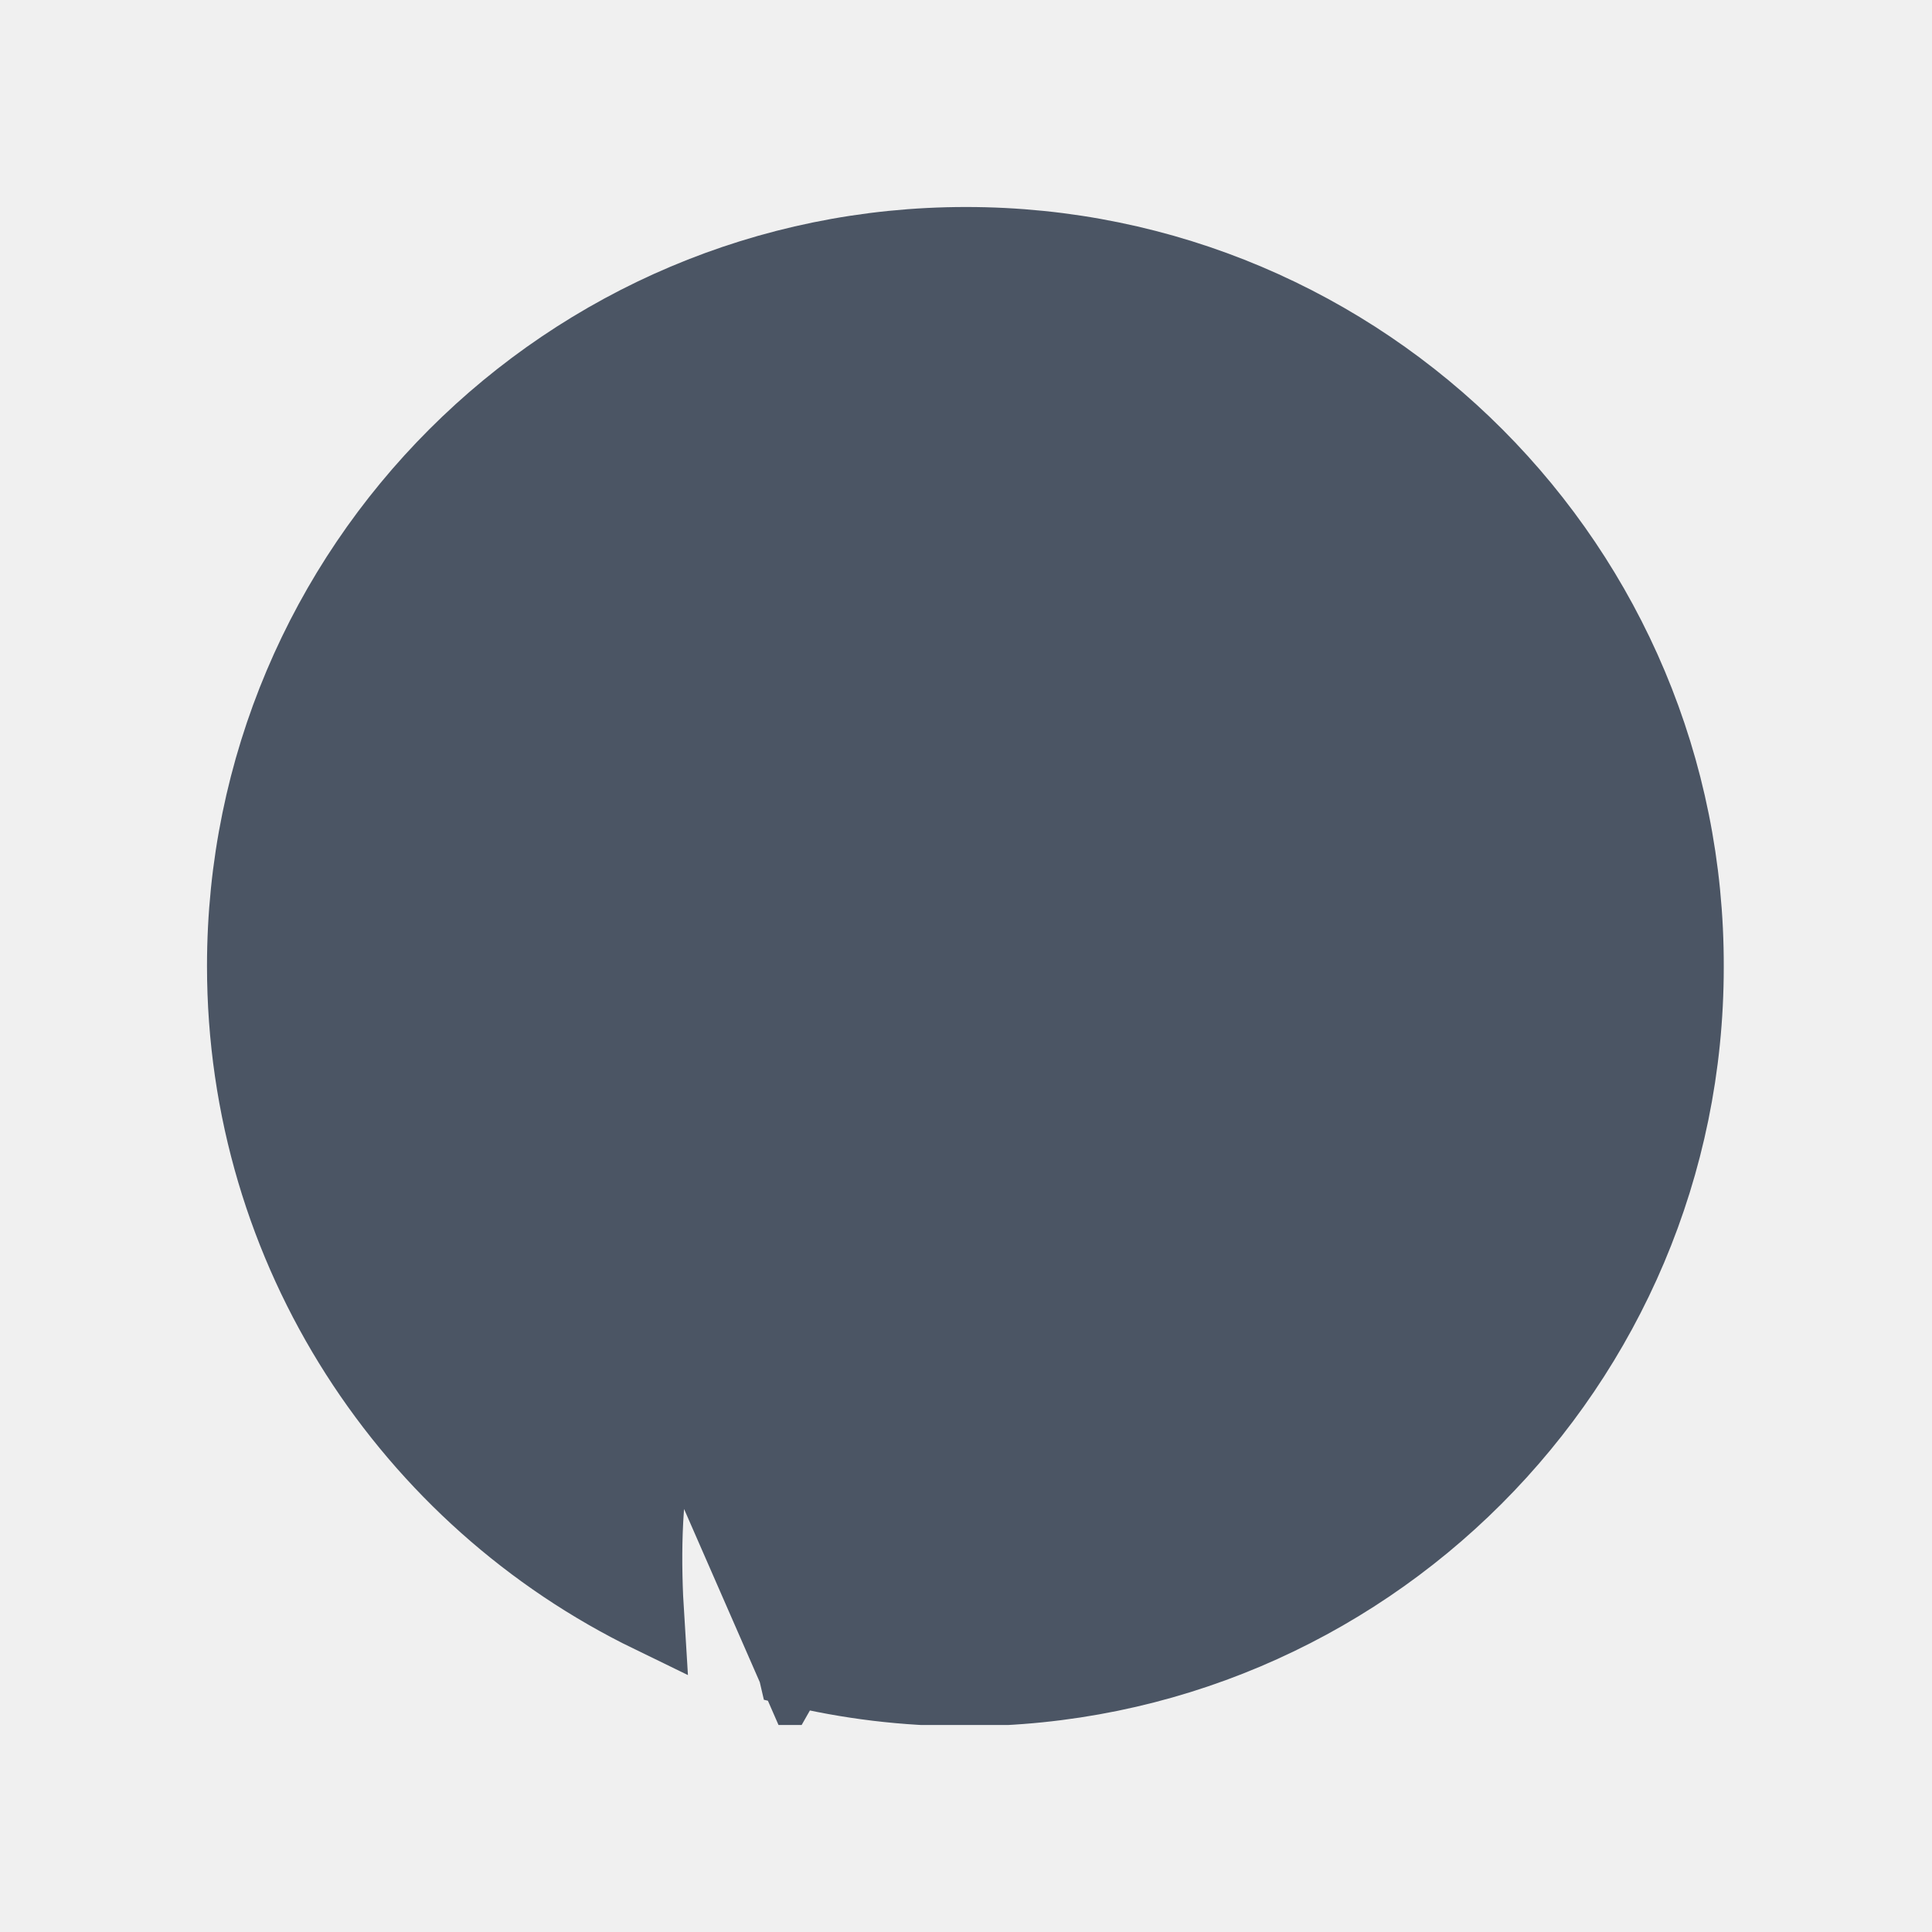
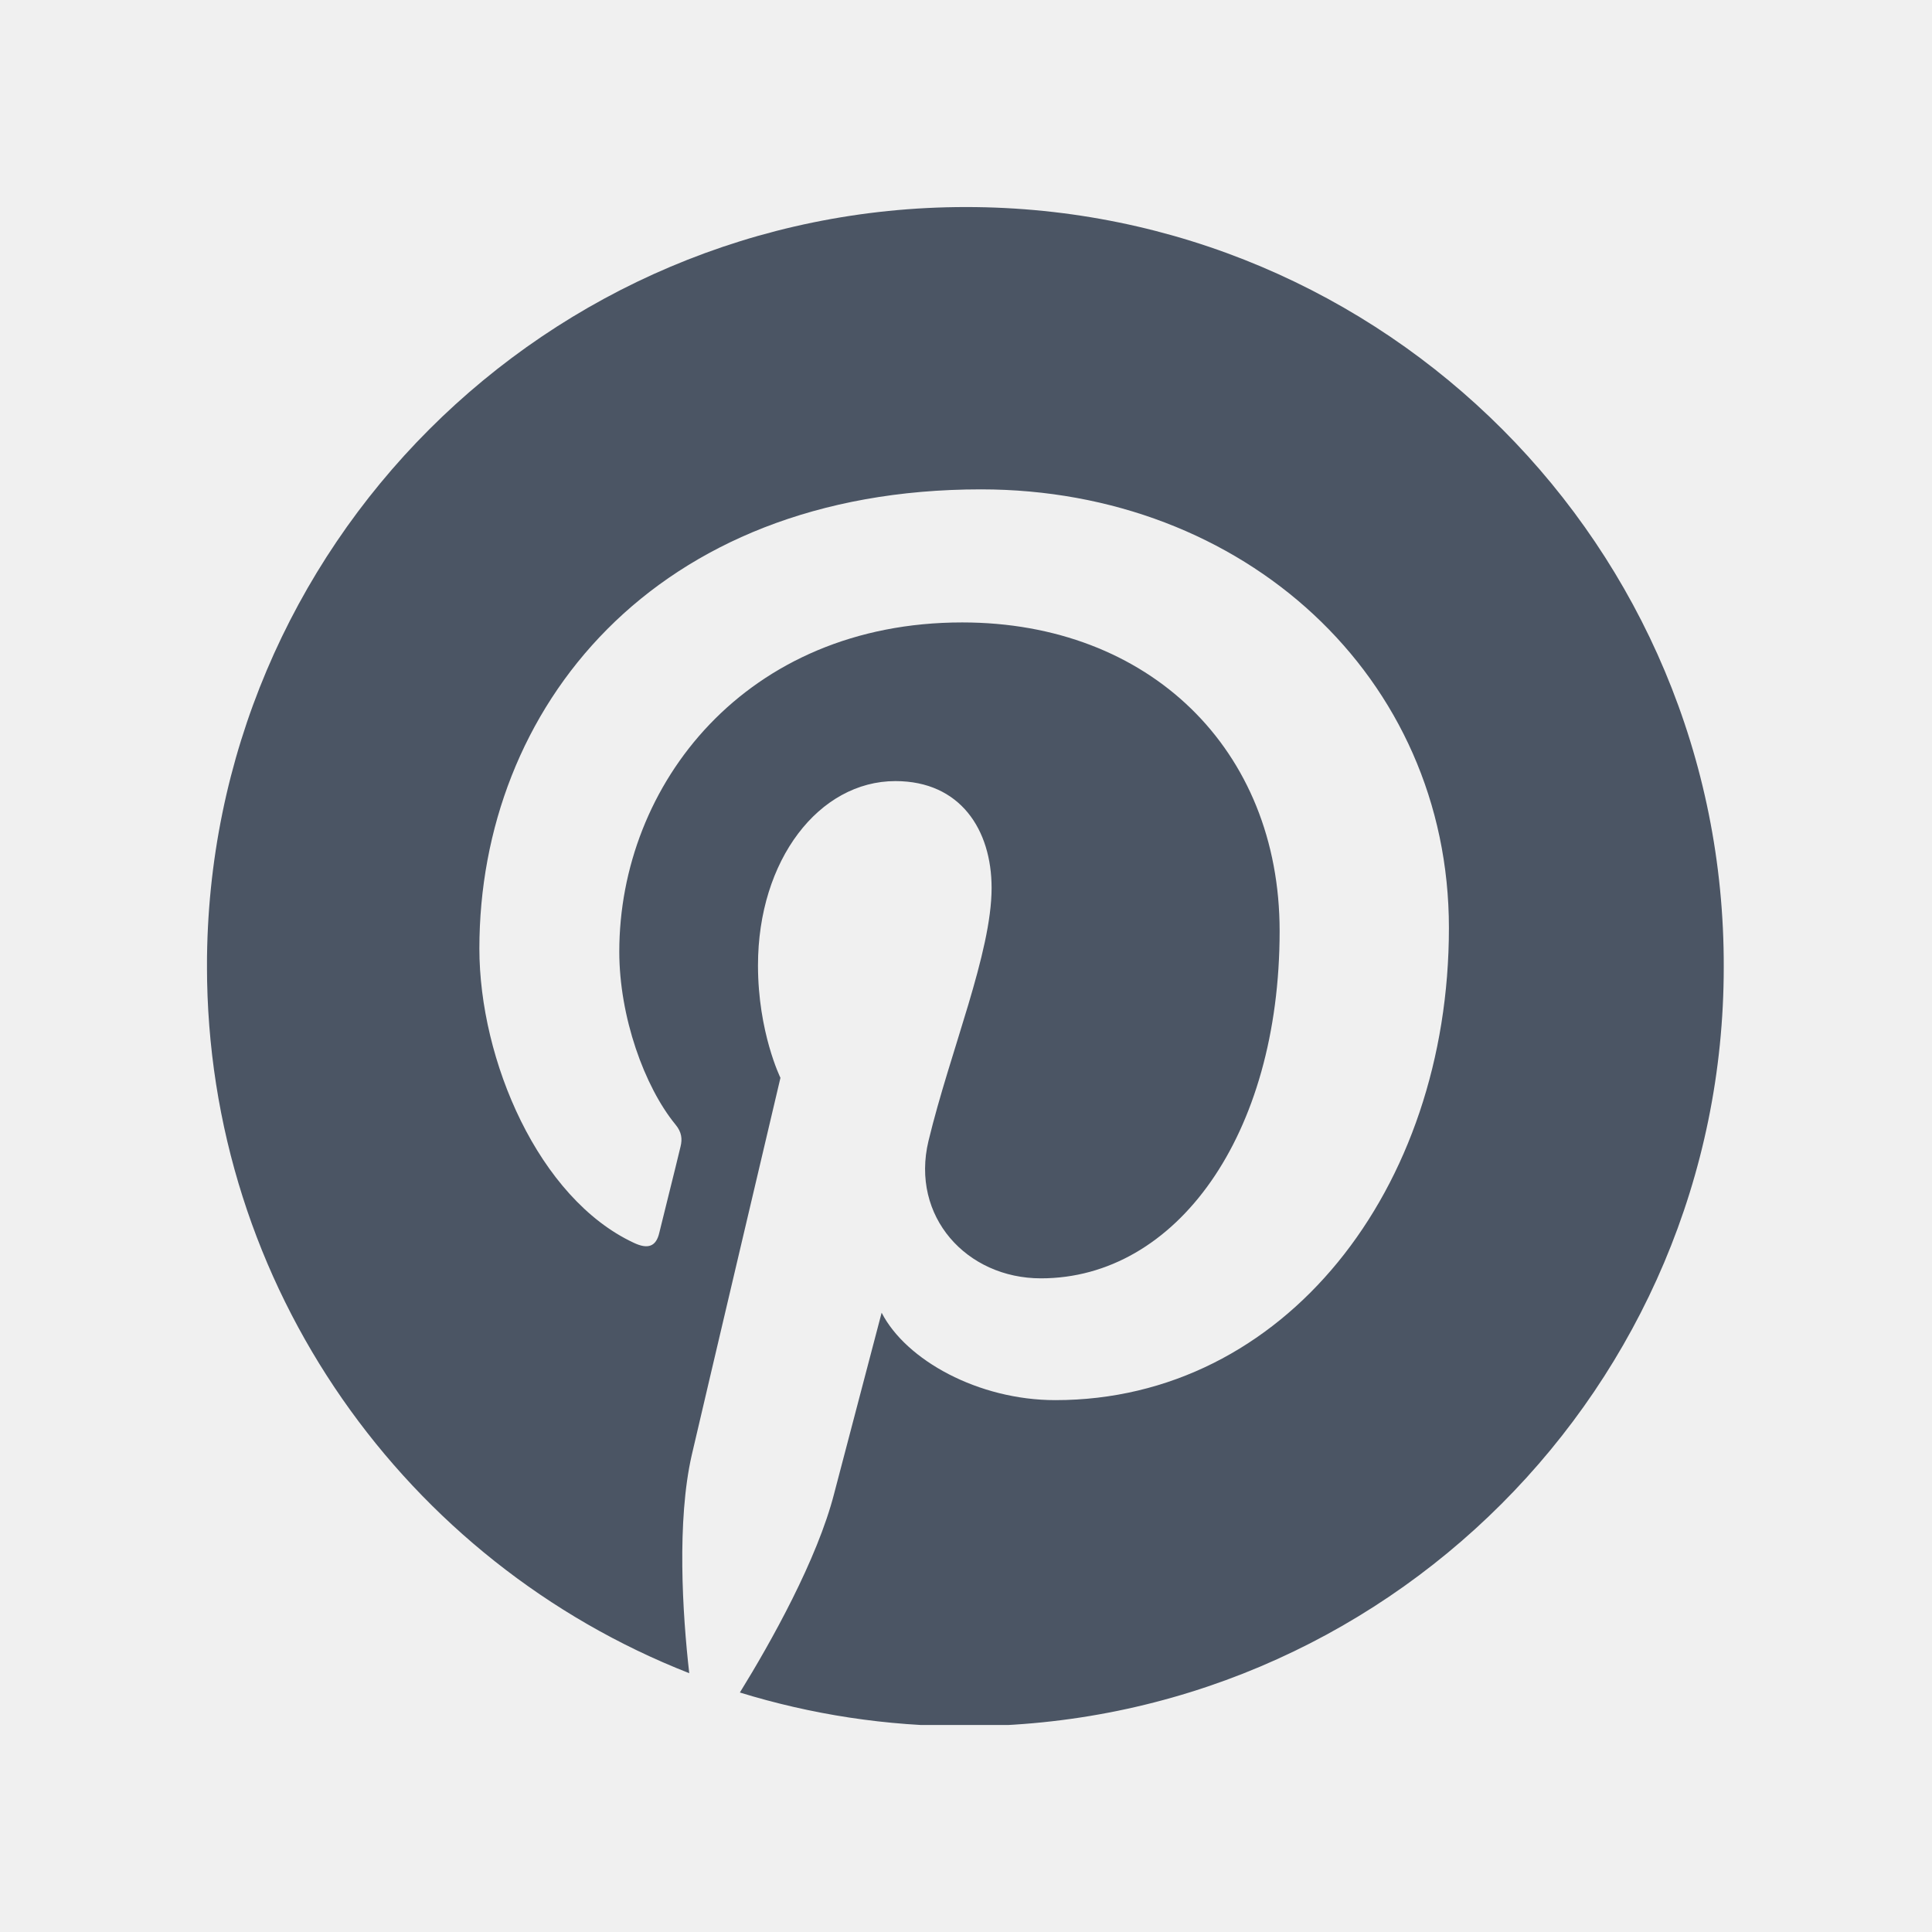
- <svg xmlns="http://www.w3.org/2000/svg" width="28" height="28" viewBox="0 0 28 28" fill="none">
+ <svg xmlns="http://www.w3.org/2000/svg" width="24" height="24" viewBox="0 0 24 24" fill="none">
  <g clip-path="url(#clip0)">
-     <path d="M11.488 24.221C12.286 24.415 13.118 24.518 13.982 24.518C19.781 24.518 24.482 19.817 24.482 14.018V14.017C24.499 8.201 19.799 3.5 14 3.5C8.201 3.5 3.5 8.201 3.5 14C3.5 18.158 5.913 21.75 9.417 23.452C9.367 22.66 9.368 21.723 9.538 20.977L9.538 20.976C9.638 20.545 9.96 19.177 10.256 17.918L10.652 16.239L10.777 15.706L10.787 15.665C10.752 15.576 10.71 15.454 10.667 15.306C10.576 14.985 10.485 14.531 10.485 13.991C10.485 12.324 11.475 10.82 12.977 10.82C13.585 10.82 14.081 11.055 14.414 11.462C14.736 11.855 14.871 12.364 14.871 12.868C14.871 13.422 14.699 14.076 14.512 14.705C14.454 14.899 14.395 15.092 14.335 15.285C14.193 15.745 14.052 16.201 13.943 16.652C13.765 17.397 14.295 18.027 15.086 18.027C15.87 18.027 16.593 17.618 17.139 16.837C17.689 16.051 18.045 14.898 18.045 13.493C18.045 12.3 17.619 11.315 16.912 10.627C16.204 9.939 15.184 9.521 13.946 9.521C11.11 9.521 9.475 11.62 9.475 13.792C9.475 14.632 9.806 15.529 10.176 15.981C10.265 16.089 10.332 16.216 10.361 16.362C10.389 16.505 10.373 16.633 10.348 16.734C10.307 16.91 10.239 17.185 10.177 17.433C10.166 17.476 10.156 17.519 10.145 17.559C10.096 17.758 10.056 17.92 10.041 17.98L11.488 24.221ZM11.488 24.221C11.899 23.501 12.368 22.571 12.574 21.767C12.574 21.766 12.574 21.765 12.574 21.765L12.968 20.267L13.026 20.048C13.179 20.166 13.347 20.27 13.521 20.36C14.034 20.626 14.654 20.792 15.295 20.792C18.974 20.792 21.498 17.419 21.498 13.448C21.498 9.499 18.27 6.592 14.217 6.592C11.724 6.592 9.773 7.431 8.445 8.766C7.121 10.098 6.447 11.892 6.447 13.746C6.447 14.638 6.682 15.619 7.101 16.467C7.517 17.309 8.144 18.076 8.97 18.463L11.488 24.221Z" fill="#4B5564" stroke="#4B5564" />
+     <path d="M12 2.572C6.793 2.572 2.571 6.793 2.571 12C2.571 15.997 5.055 19.411 8.562 20.785C8.477 20.04 8.407 18.891 8.593 18.076C8.764 17.339 9.695 13.389 9.695 13.389C9.695 13.389 9.416 12.823 9.416 11.992C9.416 10.681 10.176 9.703 11.123 9.703C11.93 9.703 12.318 10.308 12.318 11.03C12.318 11.837 11.806 13.048 11.534 14.173C11.309 15.112 12.008 15.88 12.931 15.88C14.607 15.88 15.896 14.111 15.896 11.566C15.896 9.307 14.274 7.732 11.953 7.732C9.268 7.732 7.693 9.742 7.693 11.822C7.693 12.629 8.004 13.498 8.392 13.971C8.469 14.064 8.477 14.15 8.454 14.243C8.384 14.538 8.221 15.182 8.19 15.314C8.151 15.484 8.05 15.523 7.872 15.438C6.692 14.887 5.955 13.172 5.955 11.783C5.955 8.811 8.112 6.079 12.186 6.079C15.453 6.079 17.999 8.407 17.999 11.527C17.999 14.778 15.95 17.393 13.11 17.393C12.155 17.393 11.255 16.897 10.952 16.307C10.952 16.307 10.479 18.107 10.363 18.55C10.153 19.372 9.579 20.397 9.191 21.025C10.075 21.297 11.007 21.444 11.985 21.444C17.192 21.444 21.413 17.223 21.413 12.016C21.429 6.793 17.207 2.572 12 2.572Z" fill="#4B5564" />
  </g>
  <defs>
    <clipPath id="clip0">
-       <rect width="22" height="22" fill="white" transform="translate(3 3)" />
+       <rect width="18.857" height="18.857" fill="white" transform="translate(2.57143 2.57153)" />
    </clipPath>
  </defs>
</svg>
